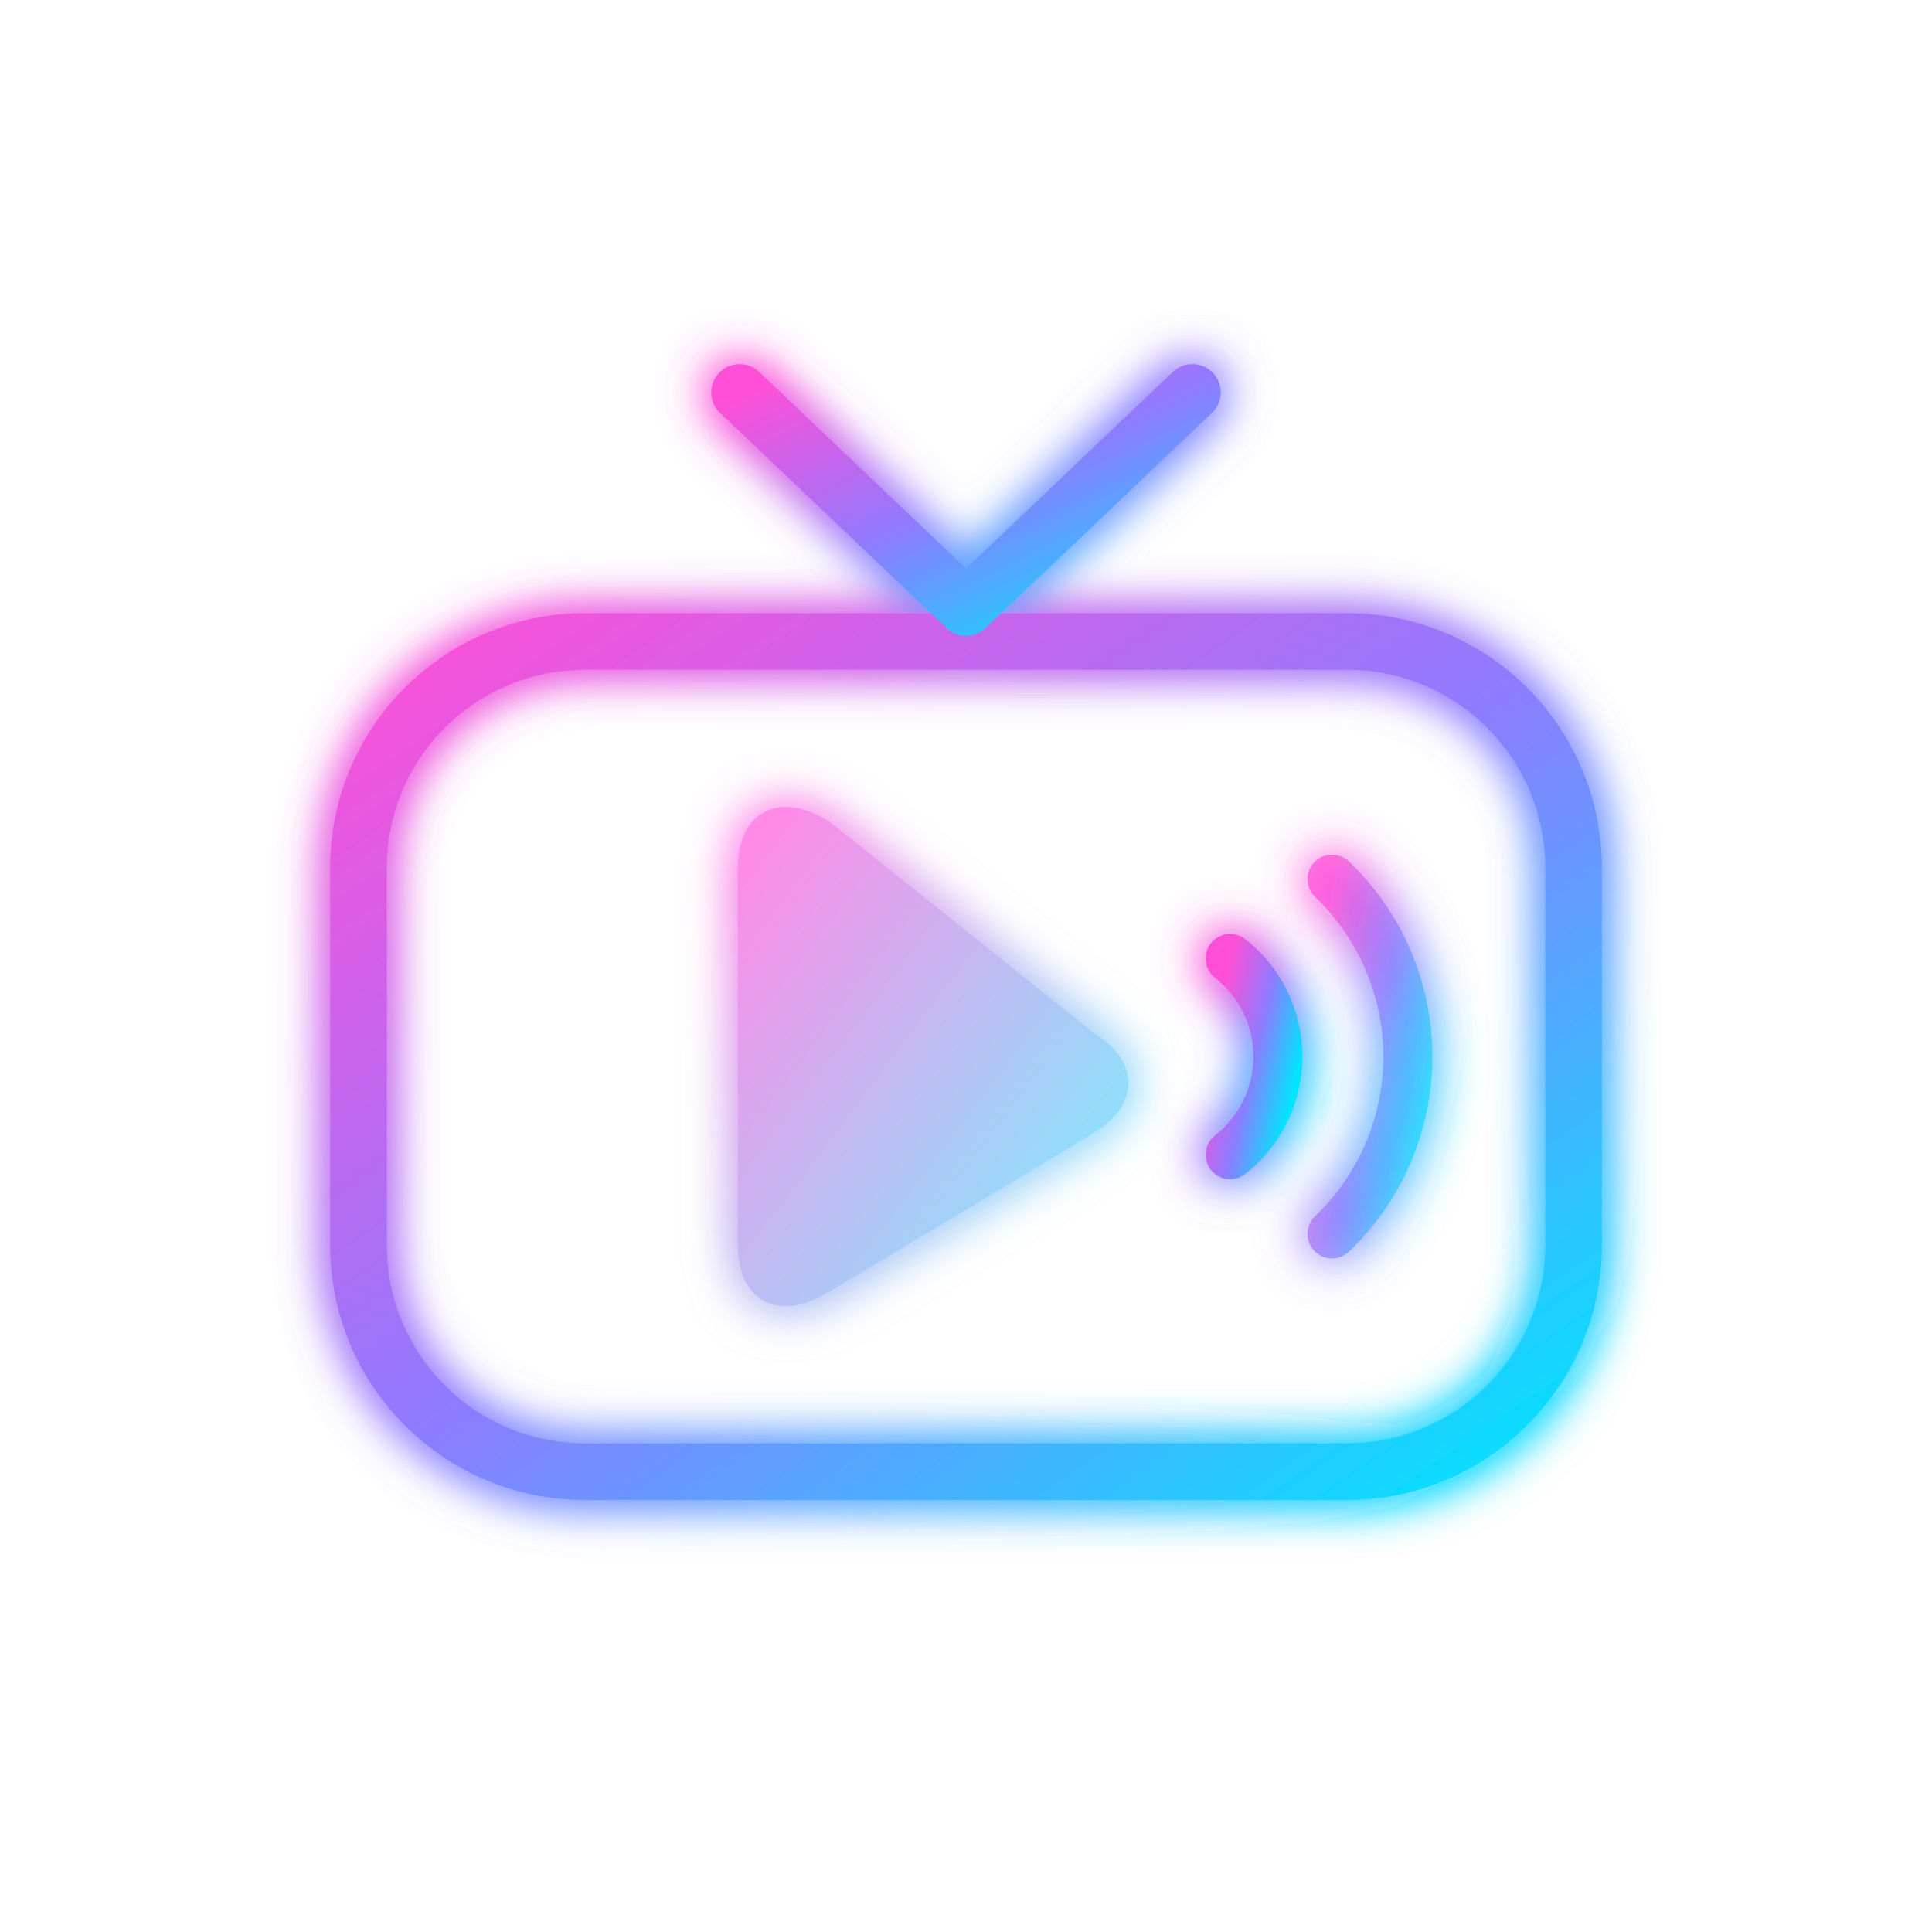
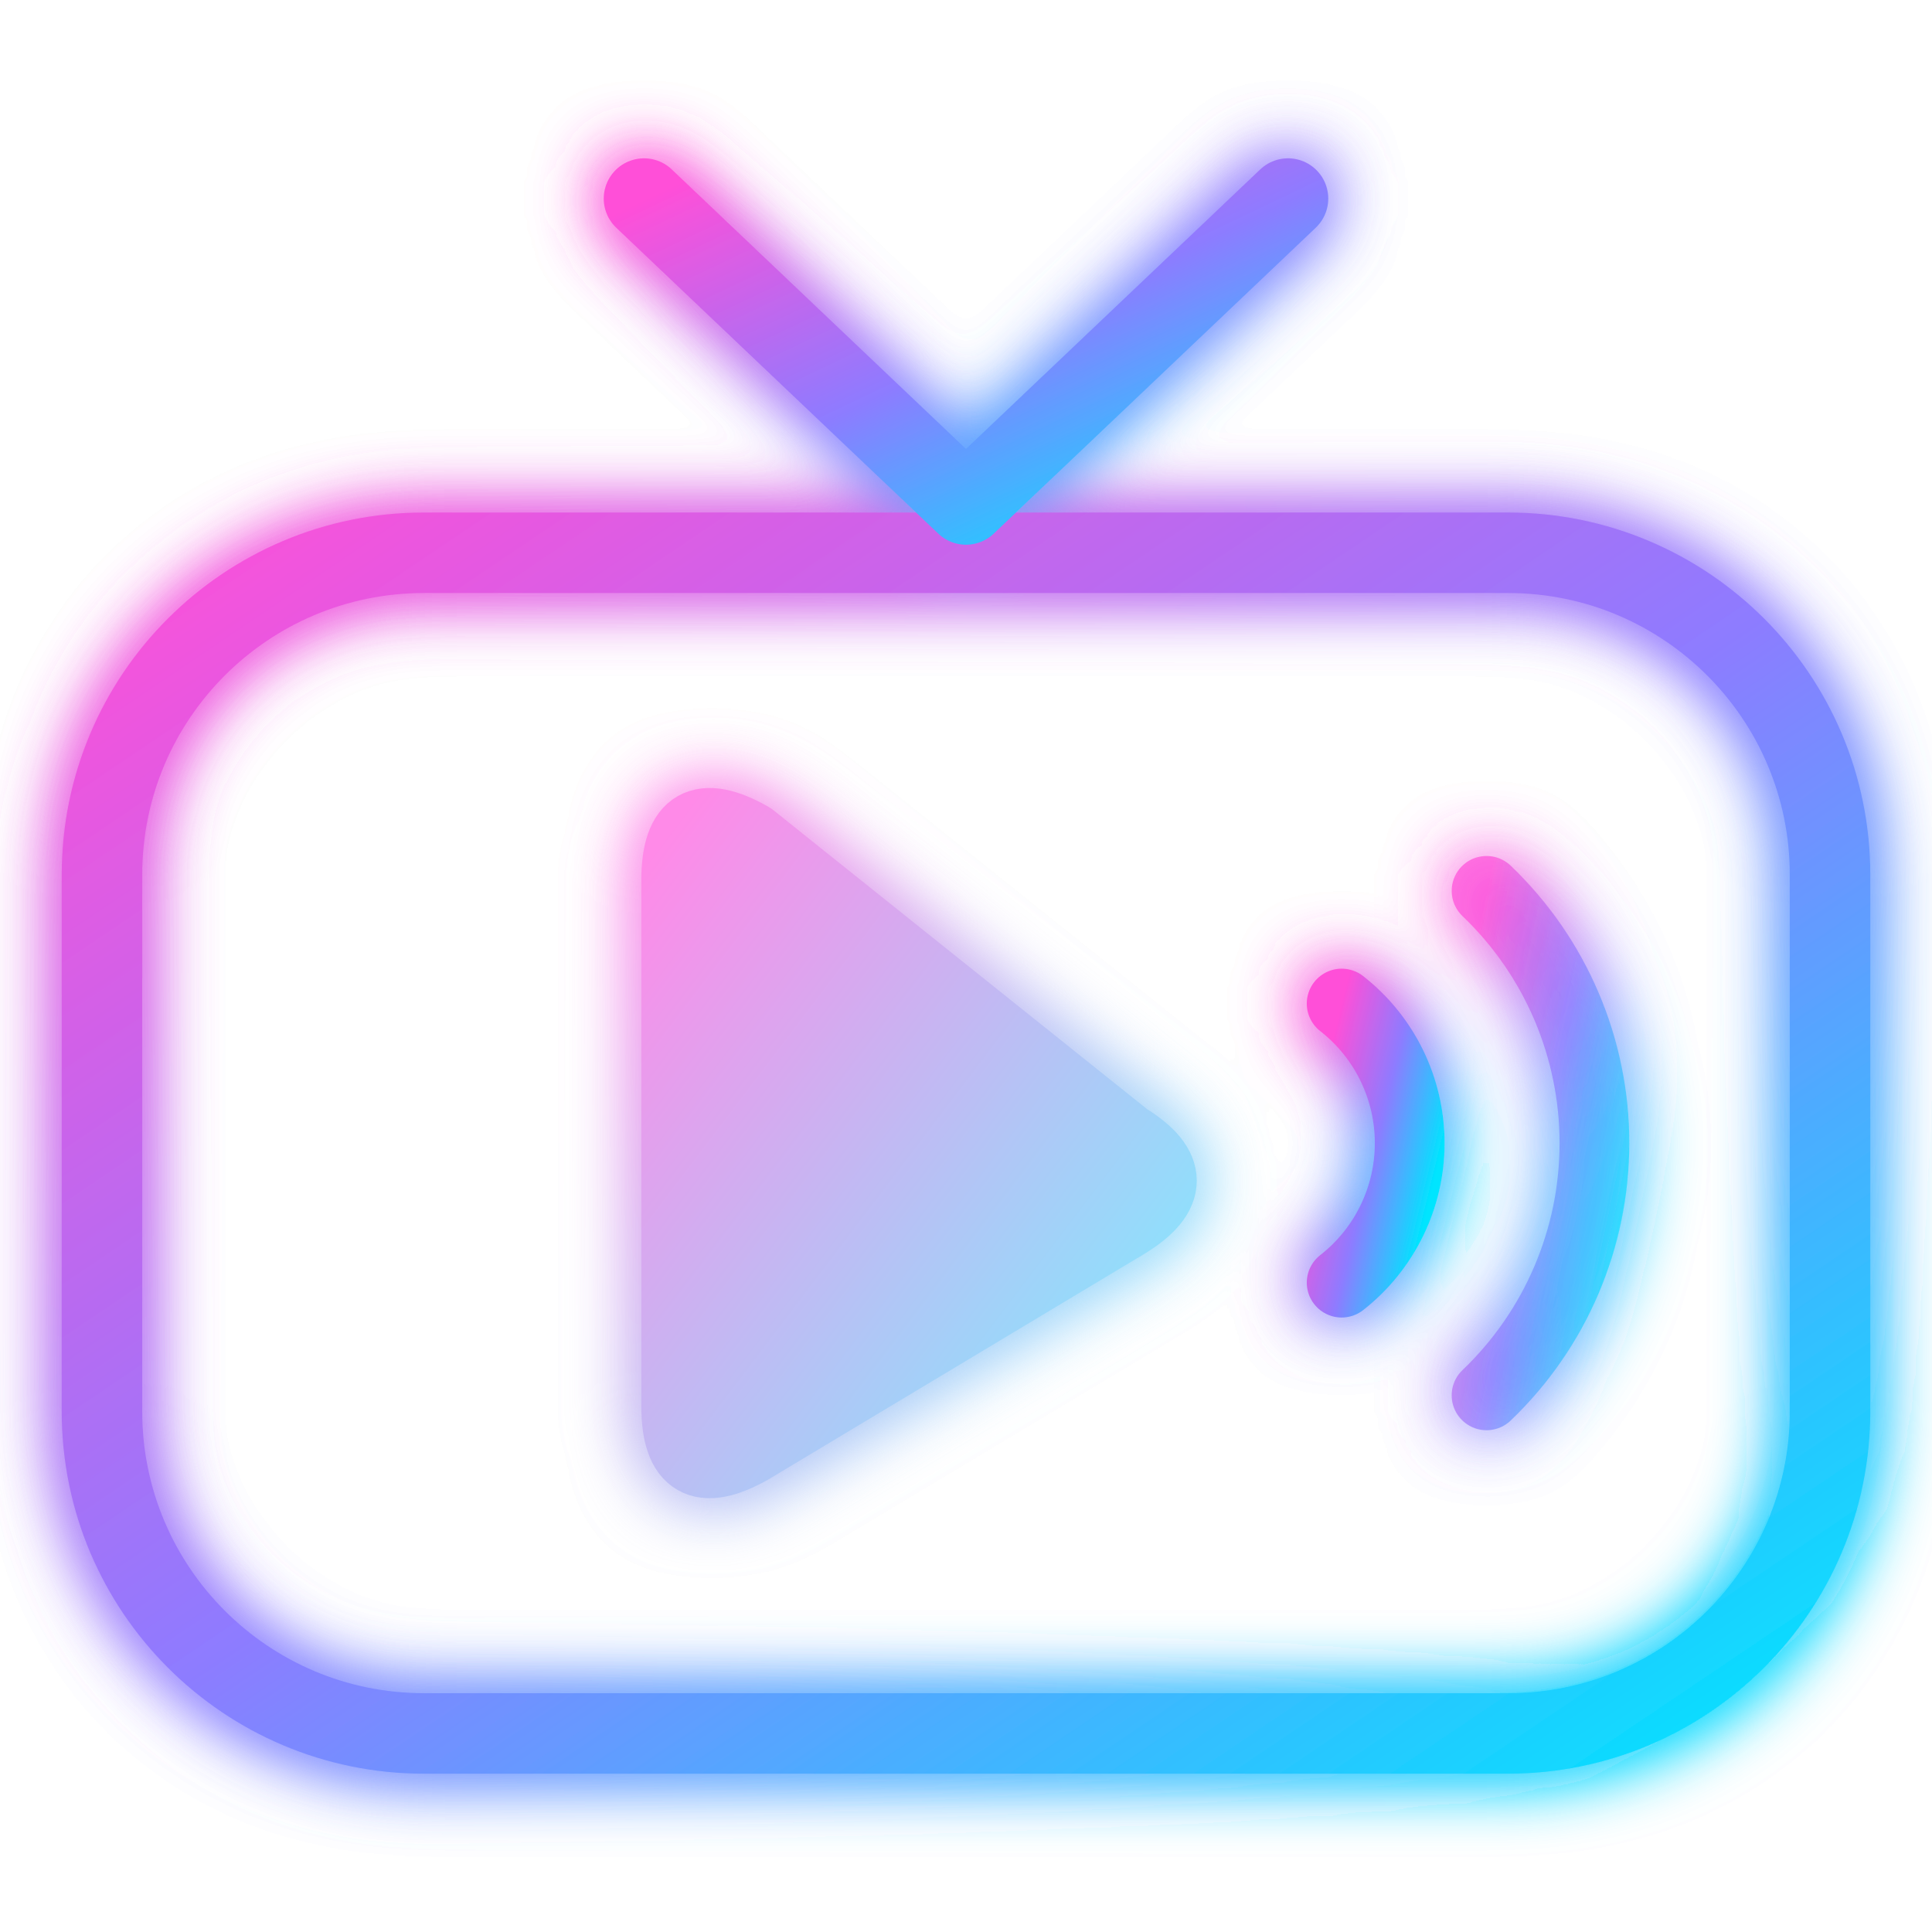
- <svg xmlns="http://www.w3.org/2000/svg" viewBox="0 0 1024 1024">
+ <svg xmlns="http://www.w3.org/2000/svg" viewBox="152 134 720 720">
  <defs>
    <linearGradient id="n" x1="0" y1="0" x2="1" y2="1">
      <stop offset="0" stop-color="#FF4FD8" />
      <stop offset="0.5" stop-color="#8E7BFF" />
      <stop offset="1" stop-color="#00E5FF" />
    </linearGradient>
    <linearGradient id="pf" x1="0" y1="0" x2="1" y2="1">
      <stop offset="0" stop-color="#FF8AE8" />
      <stop offset="1" stop-color="#7BEFFF" />
    </linearGradient>
    <filter id="g" x="-30%" y="-30%" width="160%" height="160%">
      <feGaussianBlur stdDeviation="13" result="b" />
      <feMerge>
        <feMergeNode in="b" />
        <feMergeNode in="b" />
        <feMergeNode in="SourceGraphic" />
      </feMerge>
    </filter>
  </defs>
  <g filter="url(#g)" fill="none" stroke="url(#n)" stroke-linejoin="round" stroke-linecap="round" stroke-width="30">
    <rect x="190" y="340" width="644" height="440" rx="120" />
    <path d="M392 208 L512 322 L632 208" />
  </g>
  <g filter="url(#g)">
    <path d="M404 462 L404 658 Q404 690 432 674 L572 590 Q598 574 572 558 L432 446 Q404 430 404 462 Z" fill="url(#pf)" stroke="url(#pf)" stroke-width="26" stroke-linejoin="round" />
    <g fill="none" stroke="url(#n)" stroke-width="26" stroke-linecap="round">
      <path d="M652 508 A66 66 0 0 1 652 612" />
      <path d="M706 466 A130 130 0 0 1 706 654" opacity="0.7" />
    </g>
  </g>
</svg>
